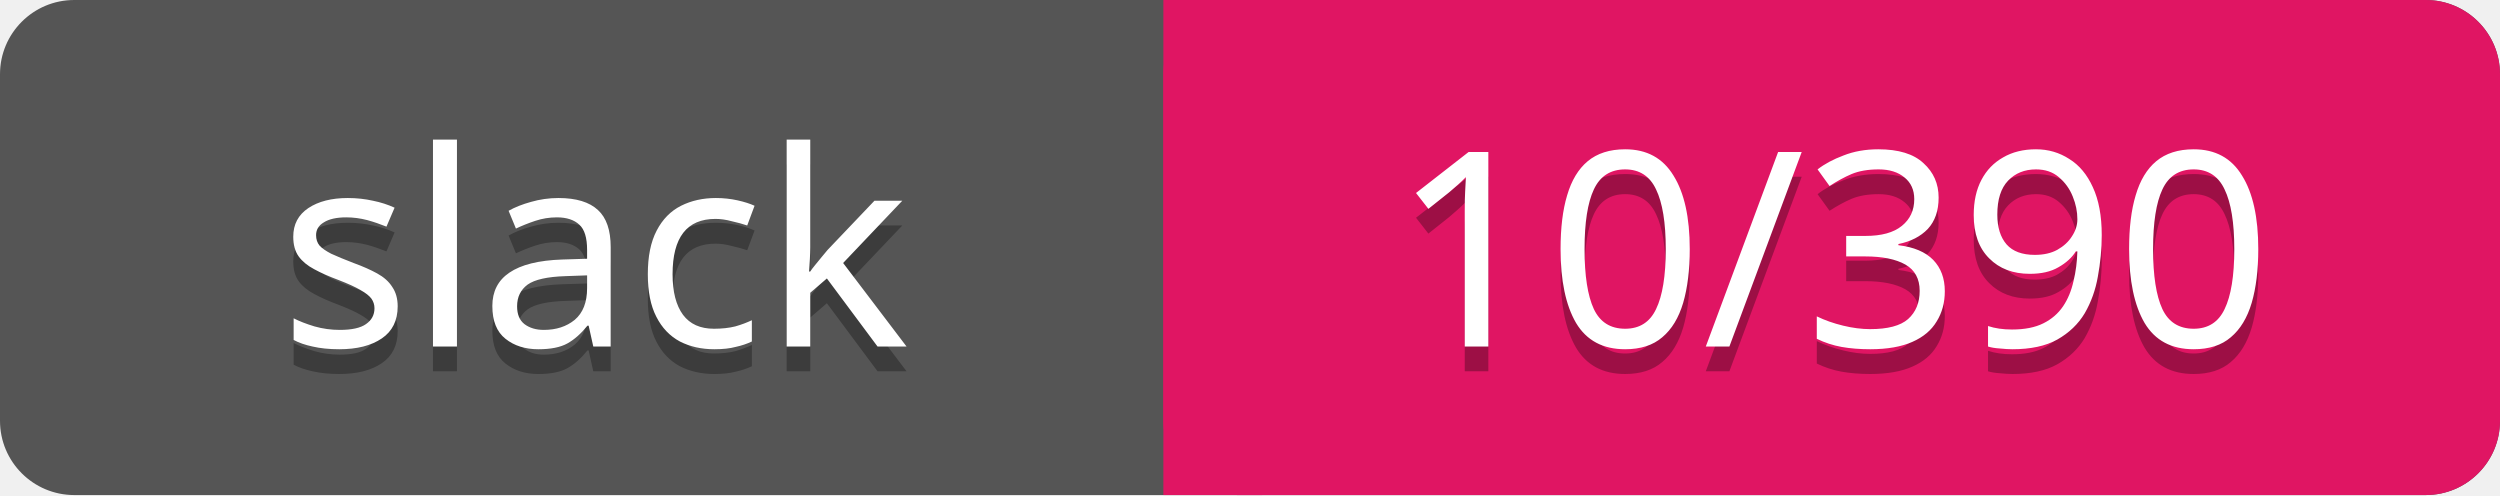
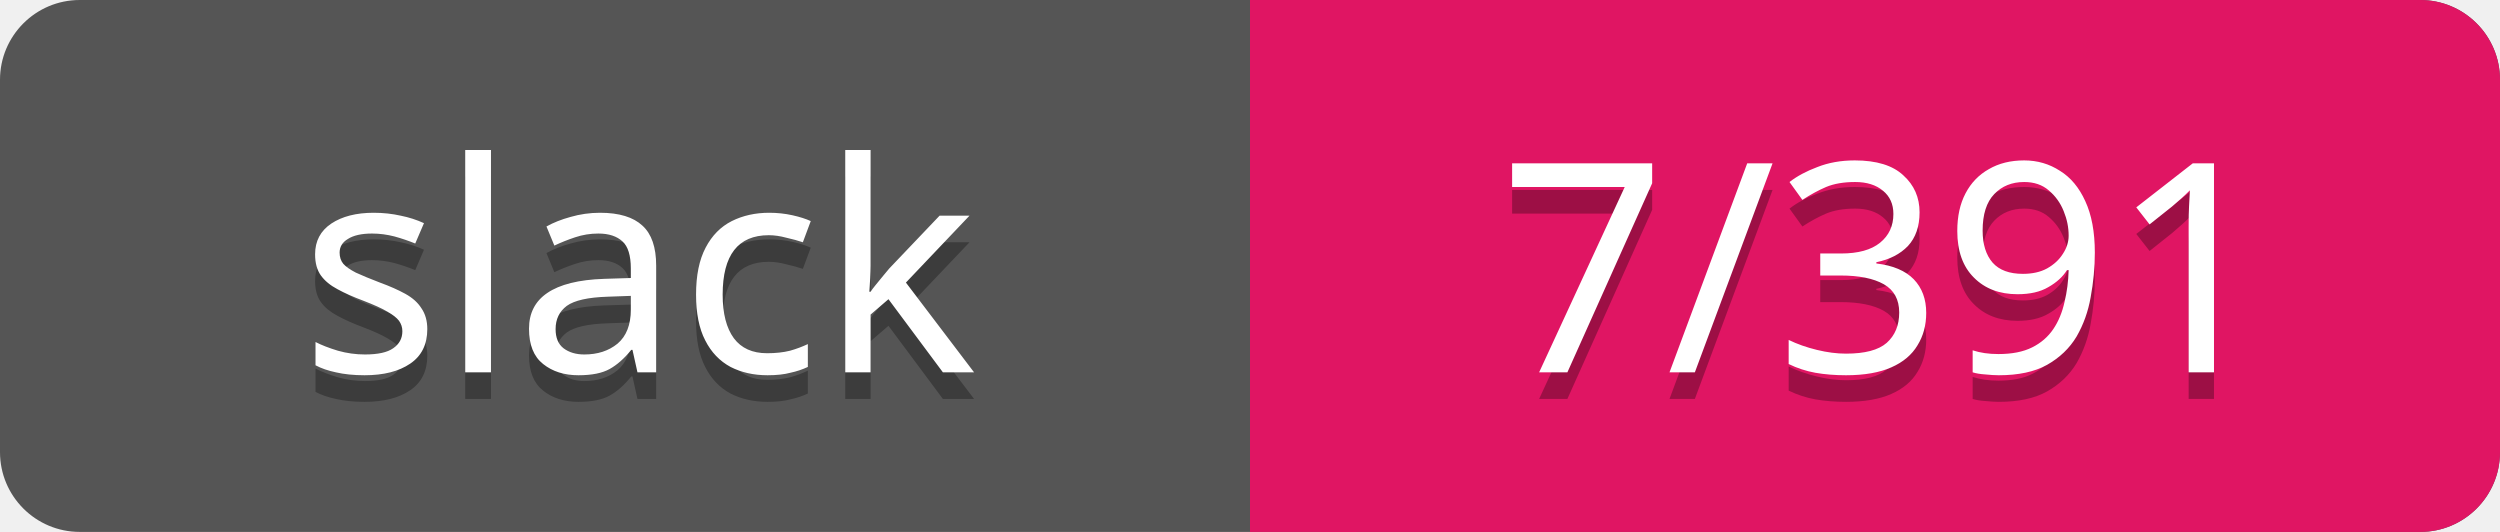
- <svg xmlns="http://www.w3.org/2000/svg" width="101" height="20">
-   <rect rx="3" width="101" height="20" fill="#555" />
-   <rect rx="3" x="47" width="54" height="20" fill="#E01563" />
+ <svg xmlns="http://www.w3.org/2000/svg" width="94" height="20">
+   <rect rx="3" width="94" height="20" fill="#555" />
+   <rect rx="3" x="47" width="47" height="20" fill="#E01563" />
  <path d="M47 0h4v20h-4z" fill="#E01563" />
  <g text-anchor="middle" font-family="Verdana" font-size="11">
    <text fill="#010101" fill-opacity=".3" x="24" y="15">slack</text>
    <text fill="#fff" x="24" y="14">slack</text>
-     <text fill="#010101" fill-opacity=".3" x="74" y="15">10/390</text>
-     <text fill="#fff" x="74" y="14">10/390</text>
+     <text fill="#010101" fill-opacity=".3" x="71" y="15">7/391</text>
+     <text fill="#fff" x="71" y="14">7/391</text>
  </g>
</svg>
